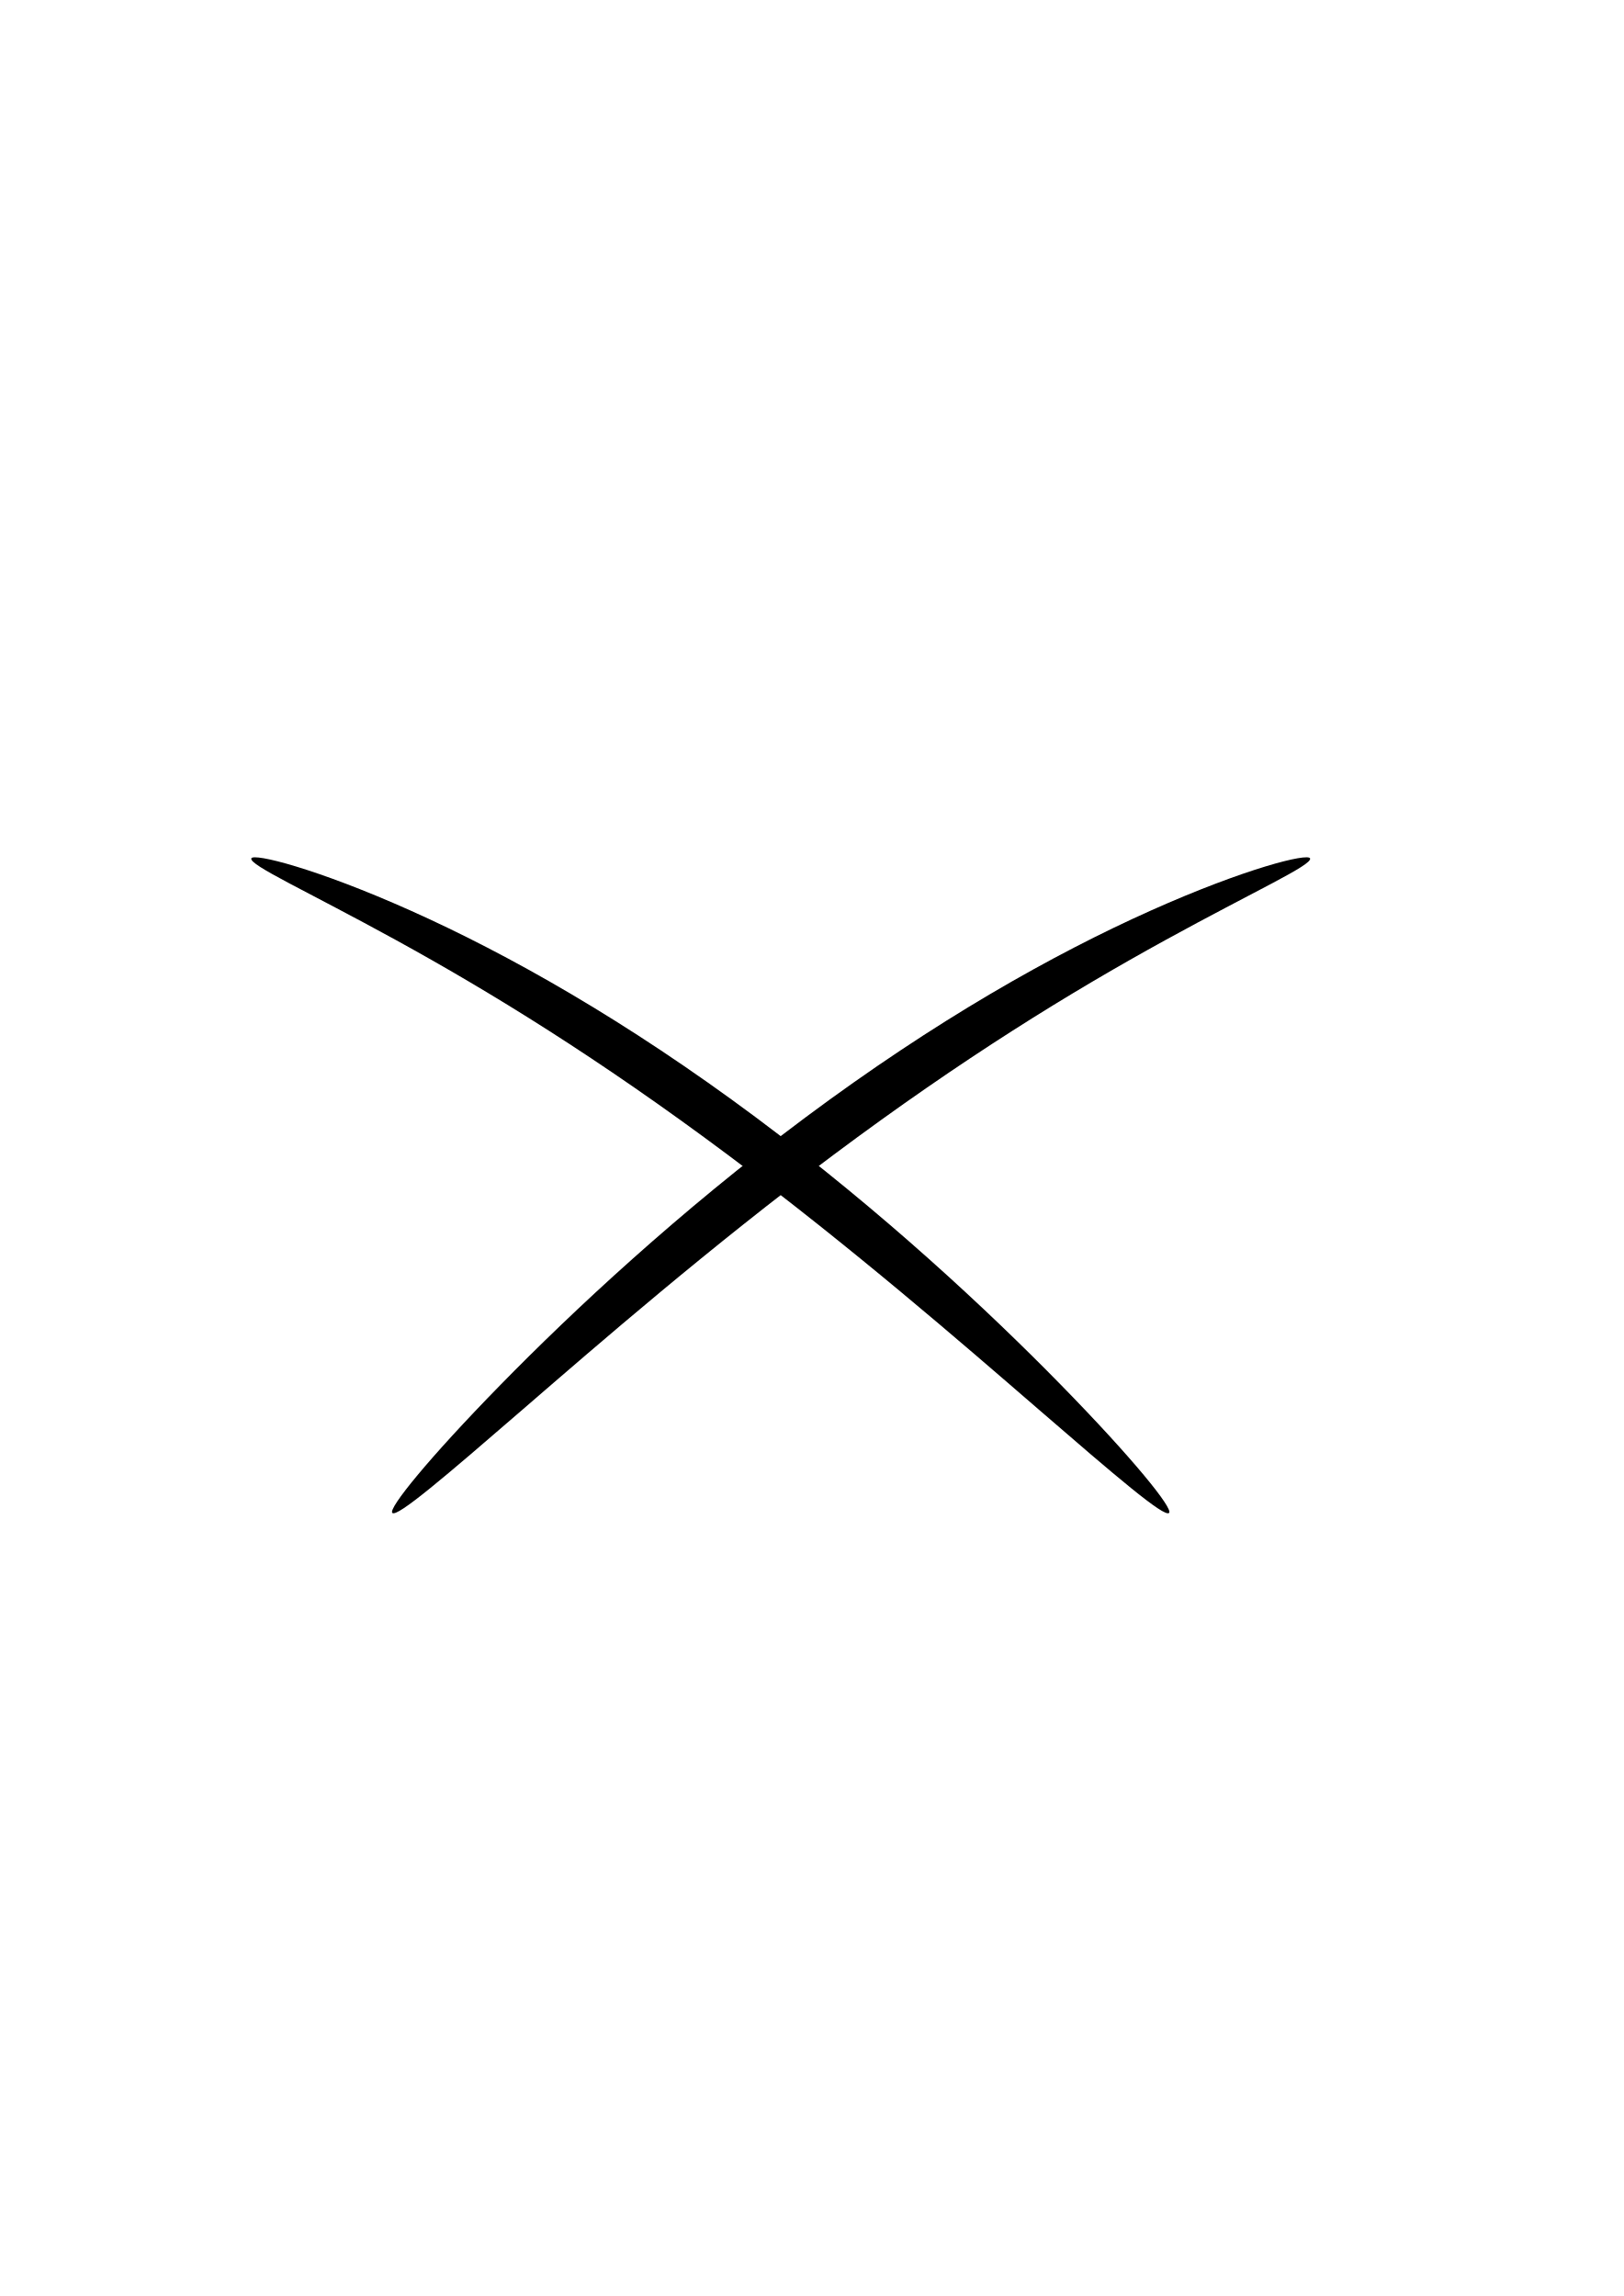
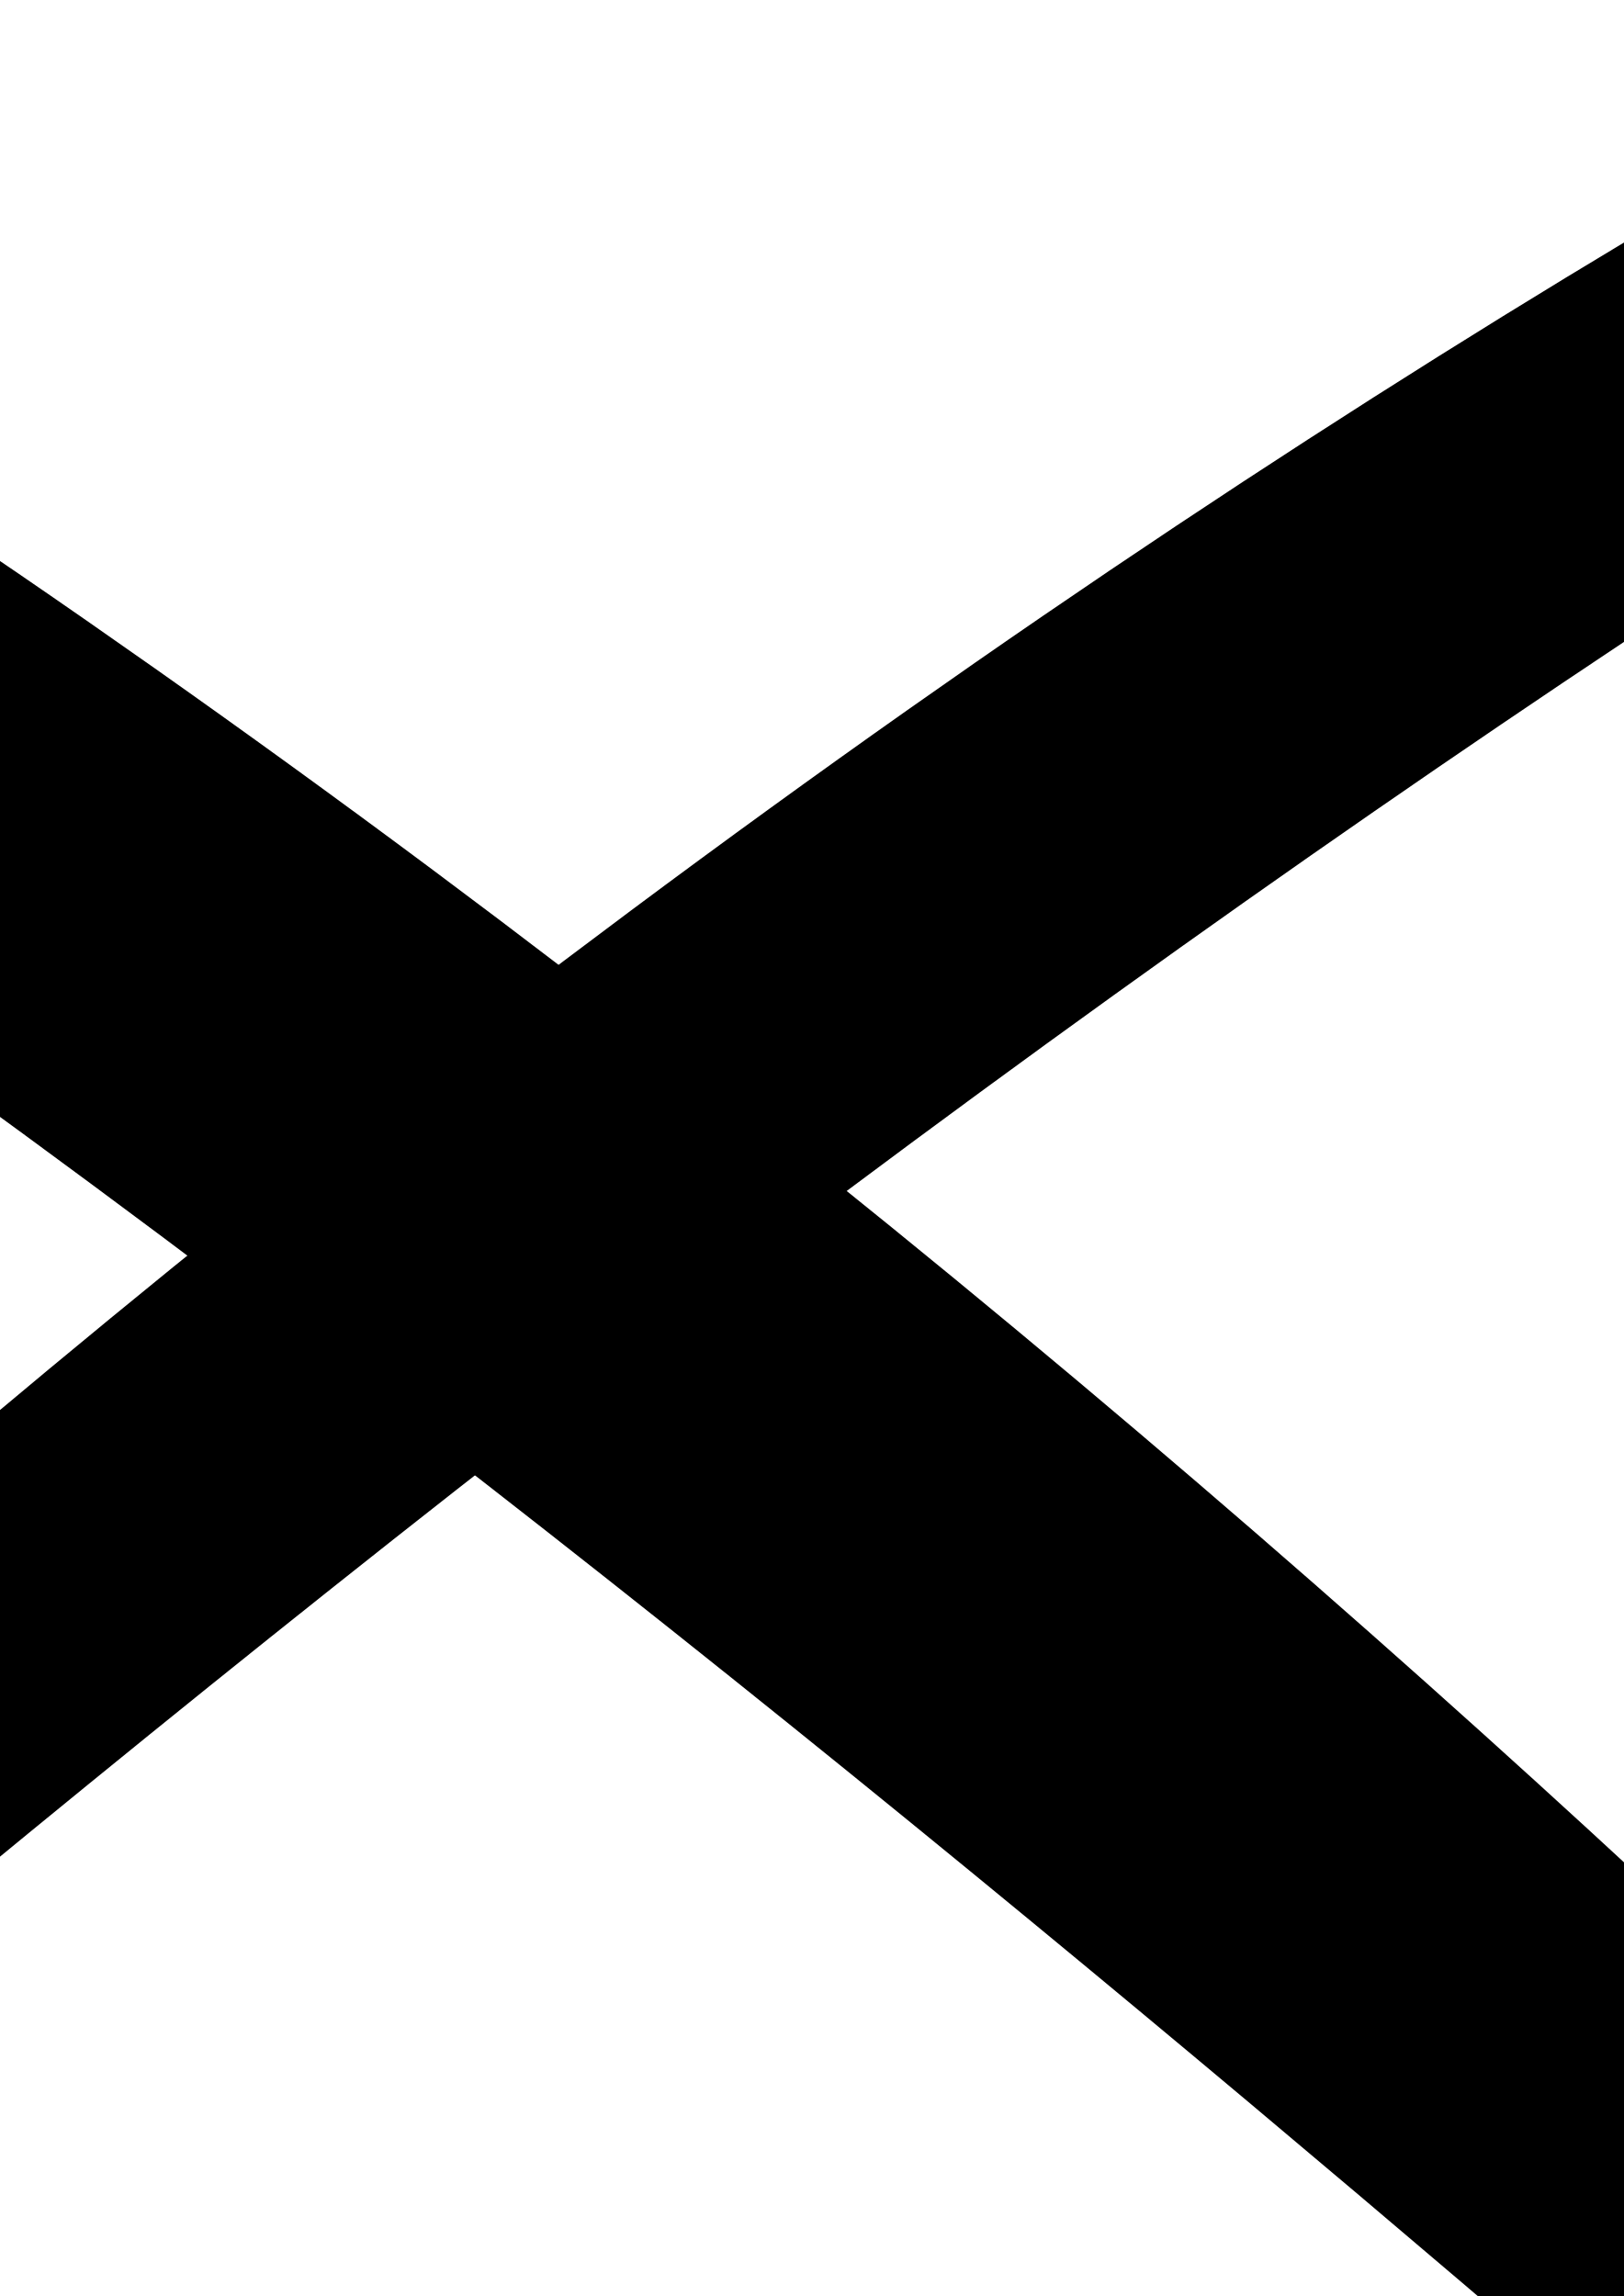
<svg xmlns="http://www.w3.org/2000/svg" width="210mm" height="297mm" viewBox="0 0 210 297" version="1.1" id="svg822">
  <defs id="defs816">
    </defs>
  <g id="layer1">
    <g id="g1398">
-       <path id="path1384" d="m 32.504,111.036 c 0.272,-0.707 8.354,1.276 20.568,6.738 12.683,5.672 27.877,14.232 44.728,26.794 16.349,12.188 30.077,25.035 39.39,34.549 9.383,9.586 14.567,16.029 14.011,16.586 -0.62,0.622 -6.881,-4.74 -16.955,-13.457 -9.891,-8.559 -24.139,-20.926 -40.067,-32.827 C 77.378,136.865 63.421,128.312 51.178,121.584 39.687,115.269 32.177,111.887 32.504,111.036 Z" style="fill:#000000;stroke:none;stroke-width:0.214px;stroke-linecap:butt;stroke-linejoin:miter;stroke-opacity:1" />
-       <path style="fill:#000000;stroke:none;stroke-width:0.214px;stroke-linecap:butt;stroke-linejoin:miter;stroke-opacity:1" d="m 169.436,111.036 c 0.327,0.851 -7.183,4.233 -18.674,10.548 -12.243,6.728 -26.2,15.28 -43,27.834 -15.928,11.901 -30.176,24.269 -40.067,32.827 -10.074,8.717 -16.335,14.079 -16.955,13.457 -0.556,-0.557 4.628,-7 14.011,-16.586 9.313,-9.515 23.041,-22.362 39.39,-34.549 16.85,-12.561 32.045,-21.122 44.728,-26.794 12.214,-5.462 20.296,-7.445 20.568,-6.738 z" id="path1392" />
+       <g id="g820" transform="matrix(5.711935,0,0,5.711935,-509.9409,-703.463)">
+         <path style="fill:#000000;stroke:#000000;stroke-width:4.269;stroke-linecap:butt;stroke-linejoin:miter;stroke-miterlimit:4;stroke-dasharray:none;stroke-opacity:1" d="m 32.504,111.036 c 0.272,-0.707 8.354,1.276 20.568,6.738 12.683,5.672 27.877,14.232 44.728,26.794 16.349,12.188 30.077,25.035 39.39,34.549 9.383,9.586 14.567,16.029 14.011,16.586 -0.62,0.622 -6.881,-4.74 -16.955,-13.457 -9.891,-8.559 -24.139,-20.926 -40.067,-32.827 C 77.378,136.865 63.421,128.312 51.178,121.584 39.687,115.269 32.177,111.887 32.504,111.036 Z" id="path1384" />
+         <path id="path1392" d="m 169.436,111.036 c 0.327,0.851 -7.183,4.233 -18.674,10.548 -12.243,6.728 -26.2,15.28 -43,27.834 -15.928,11.901 -30.176,24.269 -40.067,32.827 -10.074,8.717 -16.335,14.079 -16.955,13.457 -0.556,-0.557 4.628,-7 14.011,-16.586 9.313,-9.515 23.041,-22.362 39.39,-34.549 16.85,-12.561 32.045,-21.122 44.728,-26.794 12.214,-5.462 20.296,-7.445 20.568,-6.738 z" style="fill:#000000;stroke:#000000;stroke-width:1.958;stroke-linecap:butt;stroke-linejoin:miter;stroke-miterlimit:4;stroke-dasharray:none;stroke-opacity:1" />
+       </g>
    </g>
  </g>
</svg>
